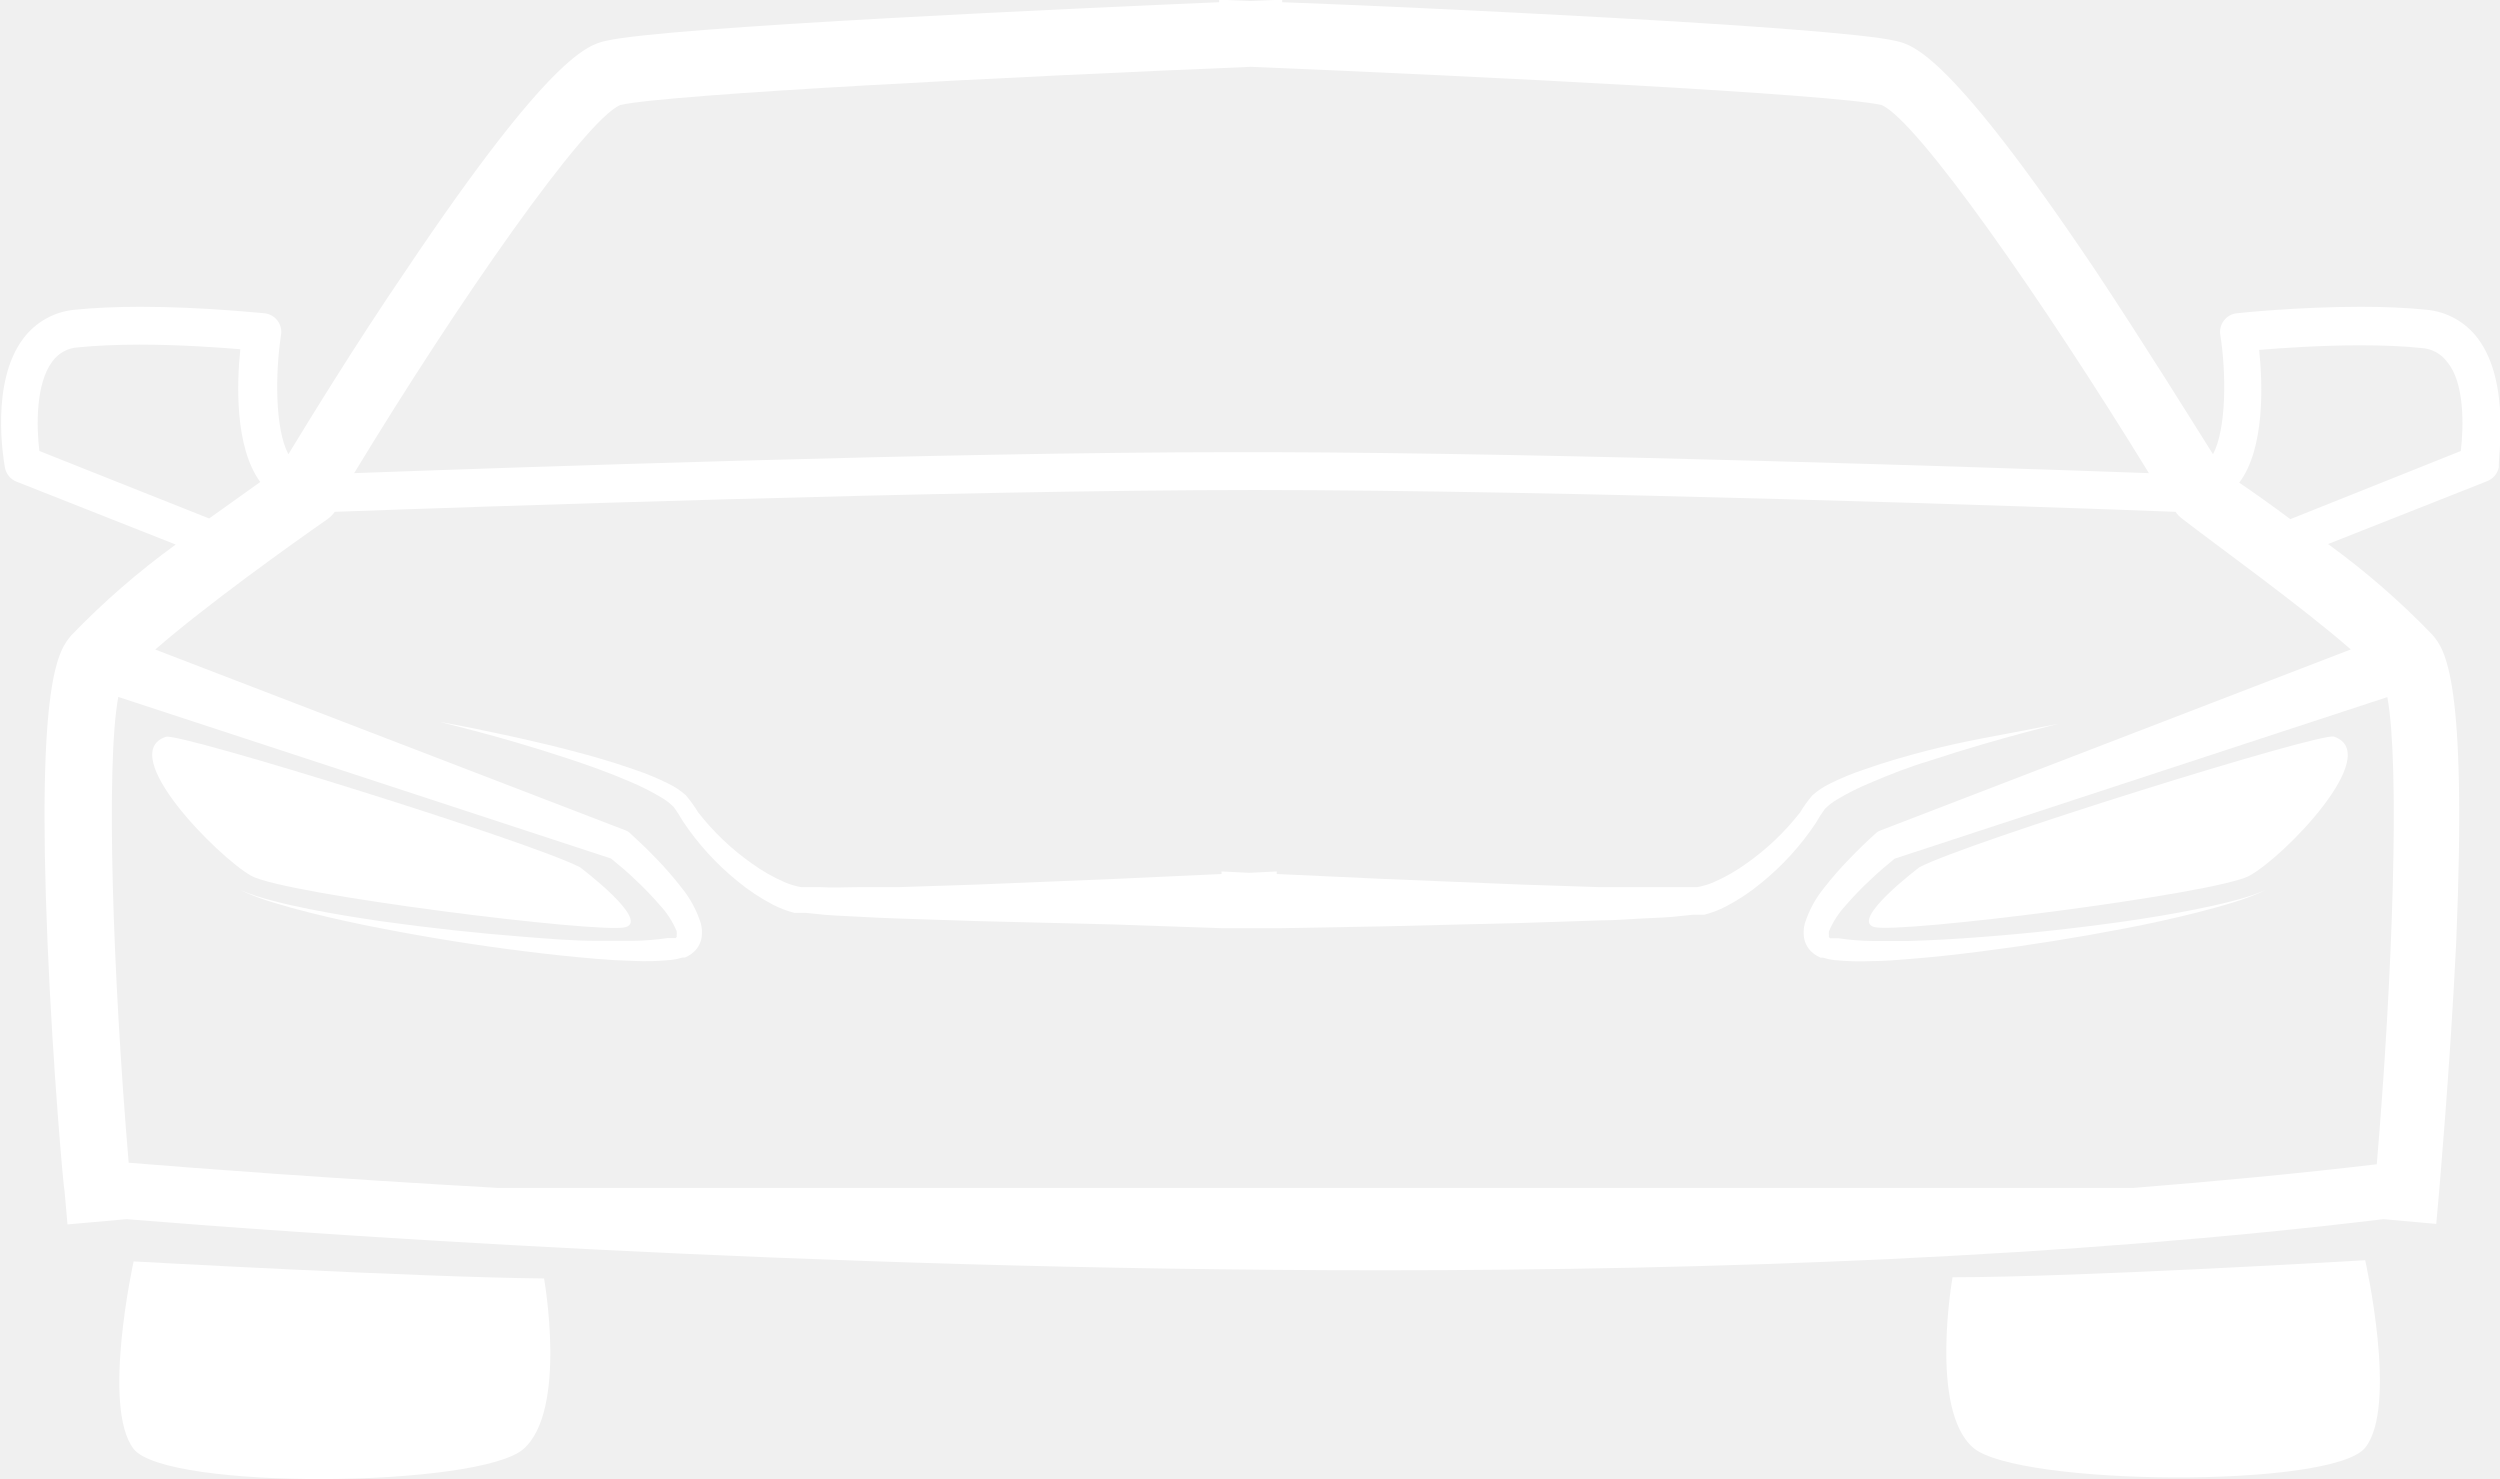
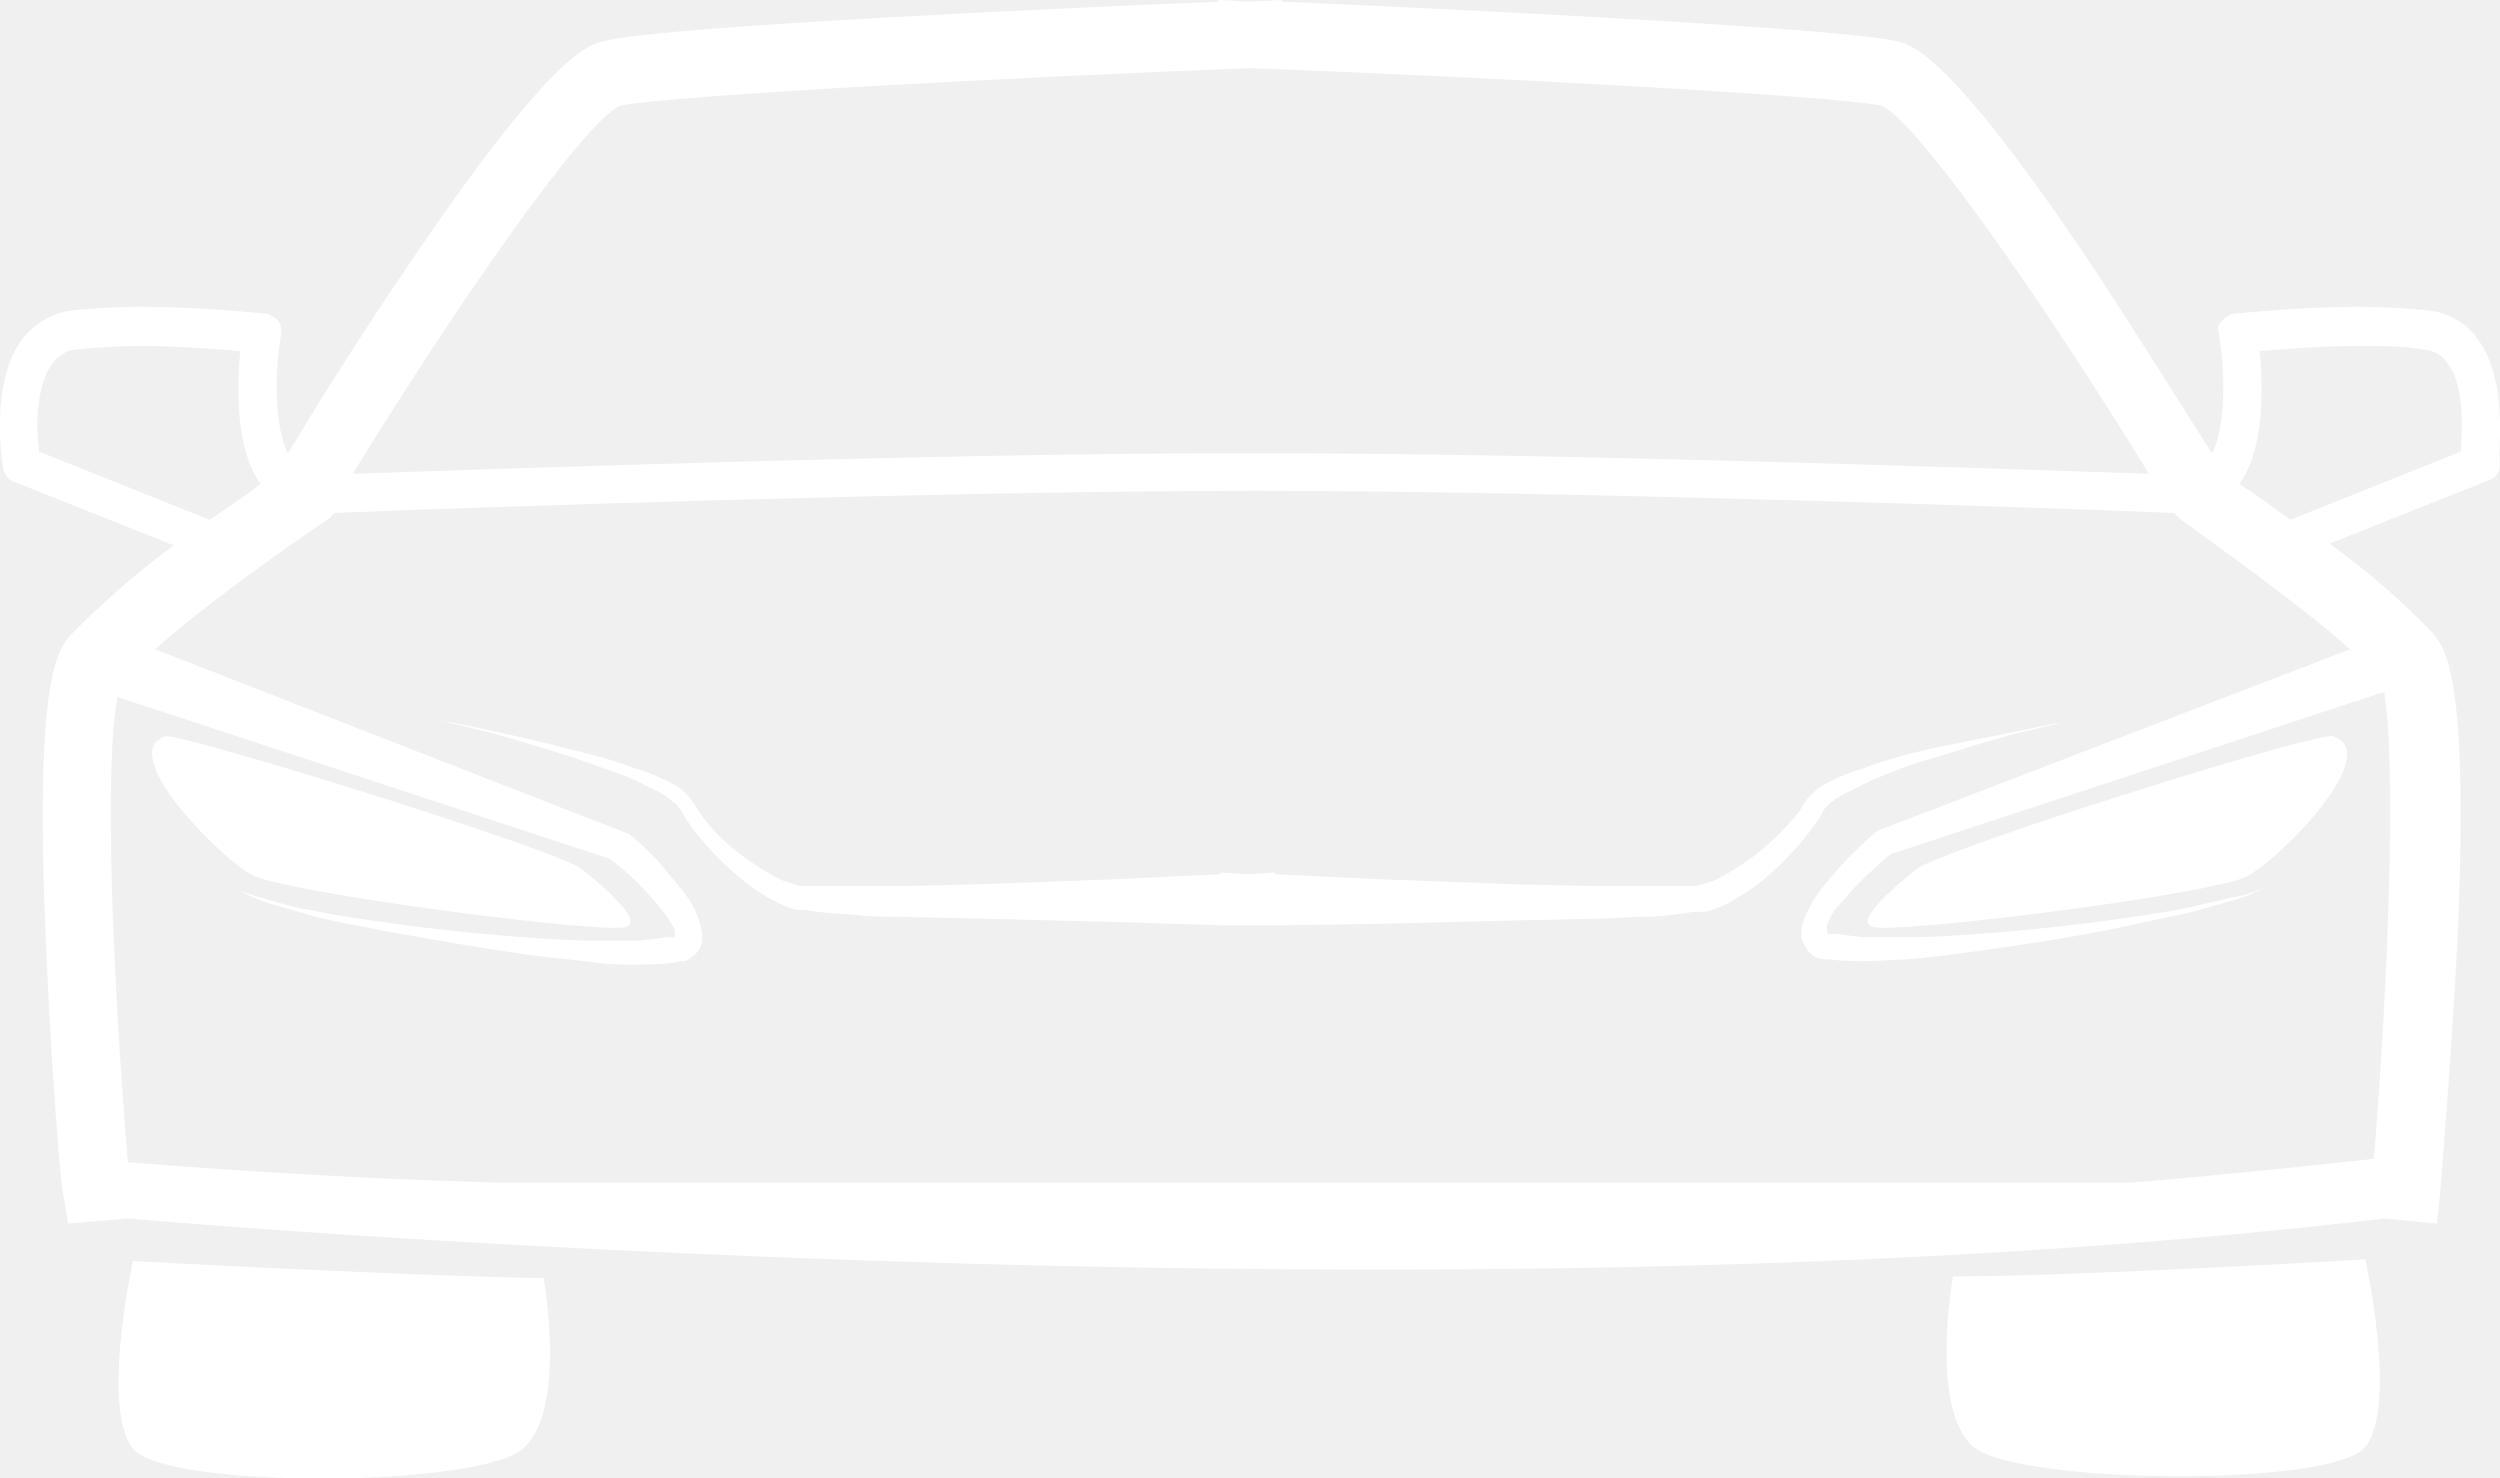
- <svg xmlns="http://www.w3.org/2000/svg" id="Ebene_1" data-name="Ebene 1" viewBox="0 0 146.68 86.74">
-   <defs>
-     <style>.cls-1{fill:#fff;}</style>
-   </defs>
-   <path class="cls-1" d="M-190,417.94c1.45-.41-2.66-3.51-2.66-3.51-2.74-1.45-23.53-7.93-24.31-7.66-2.95,1,3.06,7.05,5,8.15S-191.43,418.34-190,417.94Z" transform="translate(226.7 -363.54)" />
-   <path class="cls-1" d="M-81.31,383.41a4.25,4.25,0,0,0-3.06-1.7c-1.09-.11-2.38-0.17-3.8-0.17-3.69,0-7.14.36-7.29,0.38a1.08,1.08,0,0,0-.76.43,1.09,1.09,0,0,0-.21.84c0.35,2.21.37,5.51-.43,7-1.26-2-4-6.42-6.92-10.82-8.52-12.68-10.66-13.19-11.69-13.43-3.58-.84-28.57-2-36-2.27v-0.15l-1.85.08-1.85-.08v0.15c-7.45.32-32.45,1.43-36,2.27-1,.24-3.18.75-11.69,13.43-3,4.4-5.67,8.77-6.92,10.82-0.8-1.5-.77-4.81-0.43-7a1.1,1.1,0,0,0-.21-0.84,1.09,1.09,0,0,0-.76-0.43c-0.15,0-3.6-.38-7.29-0.38-1.43,0-2.71.06-3.81,0.17a4.26,4.26,0,0,0-3.06,1.7c-1.93,2.57-1.16,7.06-1.07,7.57a1.1,1.1,0,0,0,.68.82l9.34,3.69a45.78,45.78,0,0,0-6.12,5.32c-0.72.85-2.06,2.44-1.4,18.06,0.31,7.4.95,14.52,1,14.59l0.17,1.92,3.46-.31c9.18,0.75,39.65,3,73.65,3,19.56,0,40.27-.76,58.77-3l3.1,0.28,0.17-1.92c0-.07.64-7.19,1-14.59,0.66-15.62-.68-17.21-1.4-18.06a45.85,45.85,0,0,0-6.12-5.32l9.34-3.69a1.1,1.1,0,0,0,.68-0.82C-80.15,390.47-79.38,386-81.31,383.41Zm-109-13.71c2.88-.65,23.61-1.69,37-2.24,13.35,0.55,34.07,1.59,37,2.24,2.11,0.9,9.49,11.5,15.69,21.6-8.88-.32-34.72-1.19-51.55-1.23h-2.2c-16.83,0-42.66.91-51.55,1.23C-199.8,381.21-192.41,370.61-190.31,369.7ZM-224.39,390c-0.17-1.39-.23-3.94.76-5.25a2,2,0,0,1,1.52-.83c1-.1,2.23-0.16,3.58-0.16,2.33,0,4.62.16,5.93,0.27-0.21,2-.33,5.75,1.17,7.79-0.79.56-1.82,1.3-3,2.14Zm135.6,11.65-27.62,10.63,0,0a0.68,0.68,0,0,0-.21.13c-0.56.5-1.07,1-1.58,1.53a20.52,20.52,0,0,0-1.46,1.67,6.35,6.35,0,0,0-1.15,2.12,2.07,2.07,0,0,0-.05.79,1.47,1.47,0,0,0,.43.85,1.61,1.61,0,0,0,.35.26l0.2,0.1,0.14,0a3.45,3.45,0,0,0,.66.14,15.29,15.29,0,0,0,2.22.06c0.72,0,1.44-.06,2.15-0.12,1.43-.11,2.85-0.27,4.26-0.45q4.24-.54,8.44-1.35c1.4-.27,2.79-0.57,4.17-0.92,0.69-.18,1.38-0.36,2.06-0.57a14.14,14.14,0,0,0,2-.75,14,14,0,0,1-2,.65c-0.69.18-1.38,0.33-2.08,0.47-1.39.28-2.79,0.51-4.19,0.71q-4.21.6-8.45,0.92c-1.41.11-2.83,0.19-4.23,0.23-0.7,0-1.41,0-2.1,0a14.2,14.2,0,0,1-2-.16l-0.22,0-0.1,0-0.06,0-0.11,0,0,0-0.07-.06a0.13,0.13,0,0,1,0-.09,0.78,0.78,0,0,1,0-.26,5.24,5.24,0,0,1,1-1.54,18.54,18.54,0,0,1,1.42-1.47c0.46-.44.95-0.86,1.43-1.25l28.91-9.48c0.74,4,.32,16.34-0.62,27.41-4.65.55-9.43,1-14.31,1.39h-95.89c-10.23-.58-17.93-1.17-21.7-1.48-0.93-11-1.35-23.34-.61-27.33l28.91,9.48c0.48,0.4,1,.82,1.43,1.25a18.61,18.61,0,0,1,1.42,1.47,5.21,5.21,0,0,1,1,1.54,0.81,0.81,0,0,1,0,.26,0.14,0.14,0,0,1,0,.09l-0.07.06,0,0-0.11,0-0.06,0-0.1,0-0.22,0a14.19,14.19,0,0,1-2,.16c-0.7,0-1.4,0-2.11,0-1.41,0-2.82-.12-4.23-0.23q-4.24-.33-8.45-0.92c-1.4-.21-2.8-0.43-4.19-0.71-0.7-.14-1.39-0.29-2.07-0.47a13.88,13.88,0,0,1-2-.65,14.17,14.17,0,0,0,2,.75c0.68,0.21,1.37.4,2.06,0.57,1.38,0.35,2.77.65,4.17,0.92q4.19,0.82,8.44,1.35c1.41,0.18,2.83.33,4.26,0.45,0.71,0.06,1.43.1,2.15,0.12a15.3,15.3,0,0,0,2.22-.06,3.38,3.38,0,0,0,.66-0.14l0.14,0,0.2-.1a1.67,1.67,0,0,0,.35-0.26,1.47,1.47,0,0,0,.43-0.85,2.07,2.07,0,0,0-.05-0.79,6.33,6.33,0,0,0-1.15-2.12,20.21,20.21,0,0,0-1.45-1.67c-0.51-.53-1-1-1.58-1.53a0.65,0.65,0,0,0-.21-0.13l0,0-27.62-10.62c2.93-2.56,8-6.19,10.09-7.64a1.84,1.84,0,0,0,.44-0.44c7.2-.26,36.26-1.28,54-1.28s46.84,1,54,1.28a1.88,1.88,0,0,0,.44.44C-96.77,395.45-91.72,399.07-88.79,401.63ZM-82.32,390l-10,4c-1.13-.84-2.17-1.58-3-2.14,1.51-2,1.38-5.77,1.17-7.79,1.31-.11,3.6-0.27,5.94-0.27,1.35,0,2.56.05,3.58,0.16a2,2,0,0,1,1.52.83C-82.09,386-82.15,388.59-82.32,390Z" transform="translate(226.7 -363.54)" />
-   <path class="cls-1" d="M-89.76,406.76c-0.79-.27-21.57,6.21-24.32,7.66,0,0-4.11,3.1-2.66,3.51s20-1.94,22-3S-86.81,407.77-89.76,406.76Z" transform="translate(226.7 -363.54)" />
-   <path class="cls-1" d="M-113.67,407.59c-1.15.3-2.39,0.65-3.69,1.11a15.2,15.2,0,0,0-2,.83,4.5,4.5,0,0,0-1,.67,7.27,7.27,0,0,0-.72,1,14.77,14.77,0,0,1-3.15,3,10.35,10.35,0,0,1-1.9,1.09,4.23,4.23,0,0,1-1,.3h-0.51l-0.59,0c-0.8,0-1.56,0-2.33,0s-1.52,0-2.3,0l-4.56-.15-8.08-.33-6.29-.29v-0.15l-1.62.08-1.62-.08v0.15l-6.29.29-8.08.33-4.56.15c-0.79,0-1.53,0-2.3,0s-1.53.05-2.33,0l-0.59,0h-0.51a4.27,4.27,0,0,1-1-.3,10.38,10.38,0,0,1-1.9-1.09,14.72,14.72,0,0,1-3.15-3,7.63,7.63,0,0,0-.72-1,4.47,4.47,0,0,0-1-.67,15.15,15.15,0,0,0-2-.83c-1.3-.46-2.54-0.81-3.69-1.11-2.3-.6-4.24-1-5.6-1.28s-2.13-.41-2.13-0.41,0.77,0.19,2.1.54,3.24,0.89,5.48,1.63c1.12,0.37,2.33.8,3.56,1.33a14.71,14.71,0,0,1,1.81.91,3.61,3.61,0,0,1,.76.58,8.68,8.68,0,0,1,.54.84,15.84,15.84,0,0,0,3.2,3.51,12,12,0,0,0,2.08,1.38,5.87,5.87,0,0,0,1.26.48l0.09,0h0.28l0.3,0,0.59,0.06c0.77,0.1,1.6.11,2.4,0.16s1.62,0.08,2.39.11l4.58,0.15,8.11,0.2L-155,418V418l1.65,0h0.06l1.65,0V418l6.2-.11,8.11-.2,4.58-.15c0.77,0,1.59-.07,2.39-0.11s1.63-.06,2.4-0.16l0.59-.06,0.29,0h0.28l0.09,0a5.91,5.91,0,0,0,1.26-.48,11.9,11.9,0,0,0,2.08-1.38,15.83,15.83,0,0,0,3.2-3.51,8.34,8.34,0,0,1,.54-0.84,3.65,3.65,0,0,1,.76-0.58,14.71,14.71,0,0,1,1.81-.91c1.23-.53,2.44-1,3.56-1.33,2.24-.74,4.15-1.27,5.48-1.63s2.1-.54,2.1-0.54-0.78.14-2.14,0.41S-111.37,407-113.67,407.59Z" transform="translate(226.7 -363.54)" />
-   <path class="cls-1" d="M-218.86,437.55s-1.89,8.56,0,11,20.3,2.28,22.88,0,1.2-10,1.2-10C-202.17,438.48-218.86,437.55-218.86,437.55Z" transform="translate(226.7 -363.54)" />
-   <path class="cls-1" d="M-112.14,438.48s-1.38,7.76,1.21,10,21.06,2.41,23,0,0-11,0-11S-104.72,438.48-112.14,438.48Z" transform="translate(226.7 -363.54)" />
+ <svg xmlns="http://www.w3.org/2000/svg" version="1.1" id="Ebene_1" x="0px" y="0px" viewBox="0 0 146.7 86.7" style="enable-background:new 0 0 146.7 86.7;" xml:space="preserve">
+   <style type="text/css">
+ 	.st0{fill:#FFFFFF;}
+ </style>
+   <path class="st0" d="M36.7,54.4c1.4-0.4-2.7-3.5-2.7-3.5c-2.7-1.5-23.5-7.9-24.3-7.7c-2.9,1,3.1,7,5,8.1S35.3,54.8,36.7,54.4z" />
+   <path class="st0" d="M145.4,19.9c-0.7-1-1.8-1.6-3.1-1.7c-1.1-0.1-2.4-0.2-3.8-0.2c-3.7,0-7.1,0.4-7.3,0.4c-0.3,0-0.6,0.2-0.8,0.4  c-0.2,0.2-0.3,0.5-0.2,0.8c0.4,2.2,0.4,5.5-0.4,7c-1.3-2-4-6.4-6.9-10.8c-8.5-12.7-10.7-13.2-11.7-13.4c-3.6-0.8-28.6-2-36-2.3V0  l-1.9,0.1L71.5,0v0.1c-7.4,0.3-32.4,1.4-36,2.3c-1,0.2-3.2,0.8-11.7,13.4c-3,4.4-5.7,8.8-6.9,10.8c-0.8-1.5-0.8-4.8-0.4-7  c0-0.3,0-0.6-0.2-0.8c-0.2-0.2-0.5-0.4-0.8-0.4c-0.1,0-3.6-0.4-7.3-0.4c-1.4,0-2.7,0.1-3.8,0.2c-1.2,0.1-2.3,0.7-3.1,1.7  c-1.9,2.6-1.2,7.1-1.1,7.6c0.1,0.4,0.3,0.7,0.7,0.8l9.3,3.7c-2.2,1.6-4.2,3.4-6.1,5.3c-0.7,0.9-2.1,2.4-1.4,18.1  c0.3,7.4,0.9,14.5,1,14.6L4,71.8l3.5-0.3c9.2,0.8,39.6,3,73.6,3c19.6,0,40.3-0.8,58.8-3l3.1,0.3l0.2-1.9c0-0.1,0.6-7.2,1-14.6  c0.7-15.6-0.7-17.2-1.4-18.1c-1.9-2-3.9-3.7-6.1-5.3l9.3-3.7c0.4-0.1,0.6-0.4,0.7-0.8C146.5,26.9,147.3,22.5,145.4,19.9z M36.4,6.2  c2.9-0.6,23.6-1.7,37-2.2c13.4,0.5,34.1,1.6,37,2.2c2.1,0.9,9.5,11.5,15.7,21.6c-8.9-0.3-34.7-1.2-51.6-1.2h-2.2  c-16.8,0-42.7,0.9-51.6,1.2C26.9,17.7,34.3,7.1,36.4,6.2z M2.3,26.5c-0.2-1.4-0.2-3.9,0.8-5.2c0.4-0.5,0.9-0.8,1.5-0.8  c1-0.1,2.2-0.2,3.6-0.2c2.3,0,4.6,0.2,5.9,0.3c-0.2,2-0.3,5.8,1.2,7.8c-0.8,0.6-1.8,1.3-3,2.1L2.3,26.5z M137.9,38.1l-27.6,10.6l0,0  c-0.1,0-0.1,0.1-0.2,0.1c-0.6,0.5-1.1,1-1.6,1.5c-0.5,0.5-1,1.1-1.5,1.7c-0.5,0.6-0.9,1.3-1.2,2.1c-0.1,0.3-0.1,0.5-0.1,0.8  c0,0.3,0.2,0.6,0.4,0.9c0.1,0.1,0.2,0.2,0.3,0.3l0.2,0.1h0.1c0.2,0.1,0.4,0.1,0.7,0.1c0.7,0.1,1.5,0.1,2.2,0.1  c0.7,0,1.4-0.1,2.2-0.1c1.4-0.1,2.8-0.3,4.3-0.5c2.8-0.4,5.6-0.8,8.4-1.4c1.4-0.3,2.8-0.6,4.2-0.9c0.7-0.2,1.4-0.4,2.1-0.6  c0.7-0.2,1.4-0.4,2-0.8c-0.6,0.3-1.3,0.5-2,0.6c-0.7,0.2-1.4,0.3-2.1,0.5c-1.4,0.3-2.8,0.5-4.2,0.7c-2.8,0.4-5.6,0.7-8.4,0.9  c-1.4,0.1-2.8,0.2-4.2,0.2c-0.7,0-1.4,0-2.1,0c-0.7,0-1.3-0.1-2-0.2h-0.2h-0.1h-0.1h-0.1l0,0l-0.1-0.1c0,0,0-0.1,0-0.1  c0-0.1,0-0.2,0-0.3c0.2-0.6,0.6-1.1,1-1.5c0.4-0.5,0.9-1,1.4-1.5c0.5-0.4,0.9-0.9,1.4-1.2l28.9-9.5c0.7,4,0.3,16.3-0.6,27.4  c-4.6,0.5-9.4,1-14.3,1.4H29.2C19,69.1,11.3,68.5,7.5,68.2c-0.9-11-1.4-23.3-0.6-27.3l28.9,9.5c0.5,0.4,1,0.8,1.4,1.2  c0.5,0.5,1,1,1.4,1.5c0.4,0.5,0.8,1,1,1.5c0,0.1,0,0.2,0,0.3c0,0,0,0.1,0,0.1L39.6,55l0,0h-0.1h-0.1h-0.1h-0.2  c-0.7,0.1-1.3,0.2-2,0.2c-0.7,0-1.4,0-2.1,0c-1.4,0-2.8-0.1-4.2-0.2c-2.8-0.2-5.6-0.5-8.4-0.9c-1.4-0.2-2.8-0.4-4.2-0.7  c-0.7-0.1-1.4-0.3-2.1-0.5c-0.7-0.2-1.4-0.4-2-0.6c0.6,0.3,1.3,0.6,2,0.8c0.7,0.2,1.4,0.4,2.1,0.6c1.4,0.4,2.8,0.6,4.2,0.9  c2.8,0.5,5.6,1,8.4,1.4c1.4,0.2,2.8,0.3,4.3,0.5c0.7,0.1,1.4,0.1,2.1,0.1c0.7,0,1.5,0,2.2-0.1c0.2,0,0.4-0.1,0.7-0.1h0.1l0.2-0.1  c0.1-0.1,0.2-0.2,0.4-0.3c0.2-0.2,0.4-0.5,0.4-0.9c0-0.3,0-0.5-0.1-0.8c-0.2-0.8-0.6-1.5-1.1-2.1c-0.5-0.6-0.9-1.1-1.4-1.7  c-0.5-0.5-1-1-1.6-1.5c-0.1-0.1-0.1-0.1-0.2-0.1l0,0L9.1,38.1c2.9-2.6,8-6.2,10.1-7.6c0.2-0.1,0.3-0.3,0.4-0.4  c7.2-0.3,36.3-1.3,54-1.3s46.8,1,54,1.3c0.1,0.2,0.3,0.3,0.4,0.4C129.9,31.9,135,35.5,137.9,38.1L137.9,38.1z M144.4,26.5l-10,4  c-1.1-0.8-2.2-1.6-3-2.1c1.5-2,1.4-5.8,1.2-7.8c1.3-0.1,3.6-0.3,5.9-0.3c1.4,0,2.6,0,3.6,0.2c0.6,0,1.2,0.3,1.5,0.8  C144.6,22.5,144.5,25,144.4,26.5z" />
+   <path class="st0" d="M136.9,43.2c-0.8-0.3-21.6,6.2-24.3,7.7c0,0-4.1,3.1-2.7,3.5s20-1.9,22-3S139.9,44.2,136.9,43.2z" />
+   <path class="st0" d="M113,44c-1.2,0.3-2.4,0.6-3.7,1.1c-0.7,0.2-1.4,0.5-2,0.8c-0.4,0.2-0.7,0.4-1,0.7c-0.3,0.3-0.5,0.6-0.7,1  c-0.9,1.1-2,2.2-3.2,3c-0.6,0.4-1.2,0.8-1.9,1.1c-0.3,0.1-0.7,0.2-1,0.3h-0.5h-0.6c-0.8,0-1.6,0-2.3,0s-1.5,0-2.3,0l-4.6-0.1  l-8.1-0.3l-6.3-0.3v-0.1l-1.6,0.1l-1.6-0.1v0.1l-6.3,0.3l-8.1,0.3L52.7,52c-0.8,0-1.5,0-2.3,0s-1.5,0-2.3,0h-0.6H47  c-0.3-0.1-0.7-0.2-1-0.3c-0.7-0.3-1.3-0.7-1.9-1.1c-1.2-0.8-2.3-1.8-3.1-3c-0.2-0.4-0.5-0.7-0.7-1c-0.3-0.3-0.6-0.5-1-0.7  c-0.6-0.3-1.3-0.6-2-0.8c-1.3-0.5-2.5-0.8-3.7-1.1c-2.3-0.6-4.2-1-5.6-1.3s-2.1-0.4-2.1-0.4s0.8,0.2,2.1,0.5s3.2,0.9,5.5,1.6  c1.1,0.4,2.3,0.8,3.6,1.3c0.6,0.3,1.2,0.6,1.8,0.9c0.3,0.2,0.5,0.4,0.8,0.6c0.2,0.3,0.4,0.5,0.5,0.8c0.9,1.3,2,2.5,3.2,3.5  c0.6,0.5,1.3,1,2.1,1.4c0.4,0.2,0.8,0.4,1.3,0.5h0.1H47h0.3l0.6,0.1c0.8,0.1,1.6,0.1,2.4,0.2s1.6,0.1,2.4,0.1l4.6,0.1l8.1,0.2  l6.4,0.2l0,0h1.6h0.1h1.6l0,0l6.2-0.1l8.1-0.2l4.6-0.1c0.8,0,1.6-0.1,2.4-0.1s1.6-0.1,2.4-0.2l0.6-0.1h0.3h0.3h0.1  c0.4-0.1,0.9-0.3,1.3-0.5c0.7-0.4,1.4-0.8,2.1-1.4c1.2-1,2.3-2.2,3.2-3.5c0.2-0.3,0.3-0.6,0.5-0.8c0.2-0.2,0.5-0.4,0.8-0.6  c0.6-0.3,1.2-0.6,1.8-0.9c1.2-0.5,2.4-1,3.6-1.3c2.2-0.7,4.2-1.3,5.5-1.6s2.1-0.5,2.1-0.5s-0.8,0.1-2.1,0.4S115.3,43.5,113,44z" />
+   <path class="st0" d="M7.8,74c0,0-1.9,8.6,0,11s20.3,2.3,22.9,0s1.2-10,1.2-10C24.5,74.9,7.8,74,7.8,74z" />
+   <path class="st0" d="M114.6,74.9c0,0-1.4,7.8,1.2,10s21.1,2.4,23,0s0-11,0-11S122,74.9,114.6,74.9z" />
+   <g>
+     <path d="M-135.7,94.2c0,0-0.1,0.1-0.1,0.1c0.4-6.5,0.7-12.7,1.1-18.8c1.7-25.8-2.7-50.9-8.5-75.9c-0.4-1.8-1.3-3.6-2.3-5.2   c-11.1-17.4-22.1-34.8-33.3-52.2c-7.3-11.2-17.8-16.9-31.1-17c-19.8-0.1-39.6,0-59.4-0.1c-2.2,0-3.4,0.7-4.4,2.7   c-12.1,24.5-24.2,49-36.4,73.5c-0.6,1.2-1.2,2.4-1.3,3.7c-1.1,10.9-1.5,21.8,0.6,32.6c1.1,5.9,4.3,10.1,9.6,12.7   c5.5,2.7,11,5.4,16.5,8C-272.6,64-263,72.4-257,84.5c2.4,4.9,3.8,10.2,5.9,16.1h105.9c0.4-0.1,0.9-0.2,1.4-0.2   c0.4,0,0.8,0.1,1.2,0.1c1-0.2,2-0.3,3.1-0.2c0.8,0,1.6,0.1,2.4,0.1c0.3,0,0.6,0,0.8,0.1C-136.3,98.4-135.9,96.3-135.7,94.2z    M-265.1,24c-0.2,4.2-2.4,6.4-6.6,6.4c-5.5,0.1-11,0-16.5,0c-5.6,0-7.4-1.9-7.4-7.6c0-1.5,0-3,0-4.8h30.6   C-265,20.3-265,22.2-265.1,24z M-299.4,1.3c0.6-1.3,0.9-2.3,1.4-3.3c10.4-20.2,20.9-40.5,31.2-60.8c1.2-2.3,2.5-3,5-2.9   c15,0.1,30-0.1,45,0.1c13,0.1,23.6,5.4,30.9,16.1c11.1,16.2,21.6,32.8,32.4,49.3c0.2,0.3,0.2,0.7,0.6,1.5H-299.4z" />
+   </g>
</svg>
